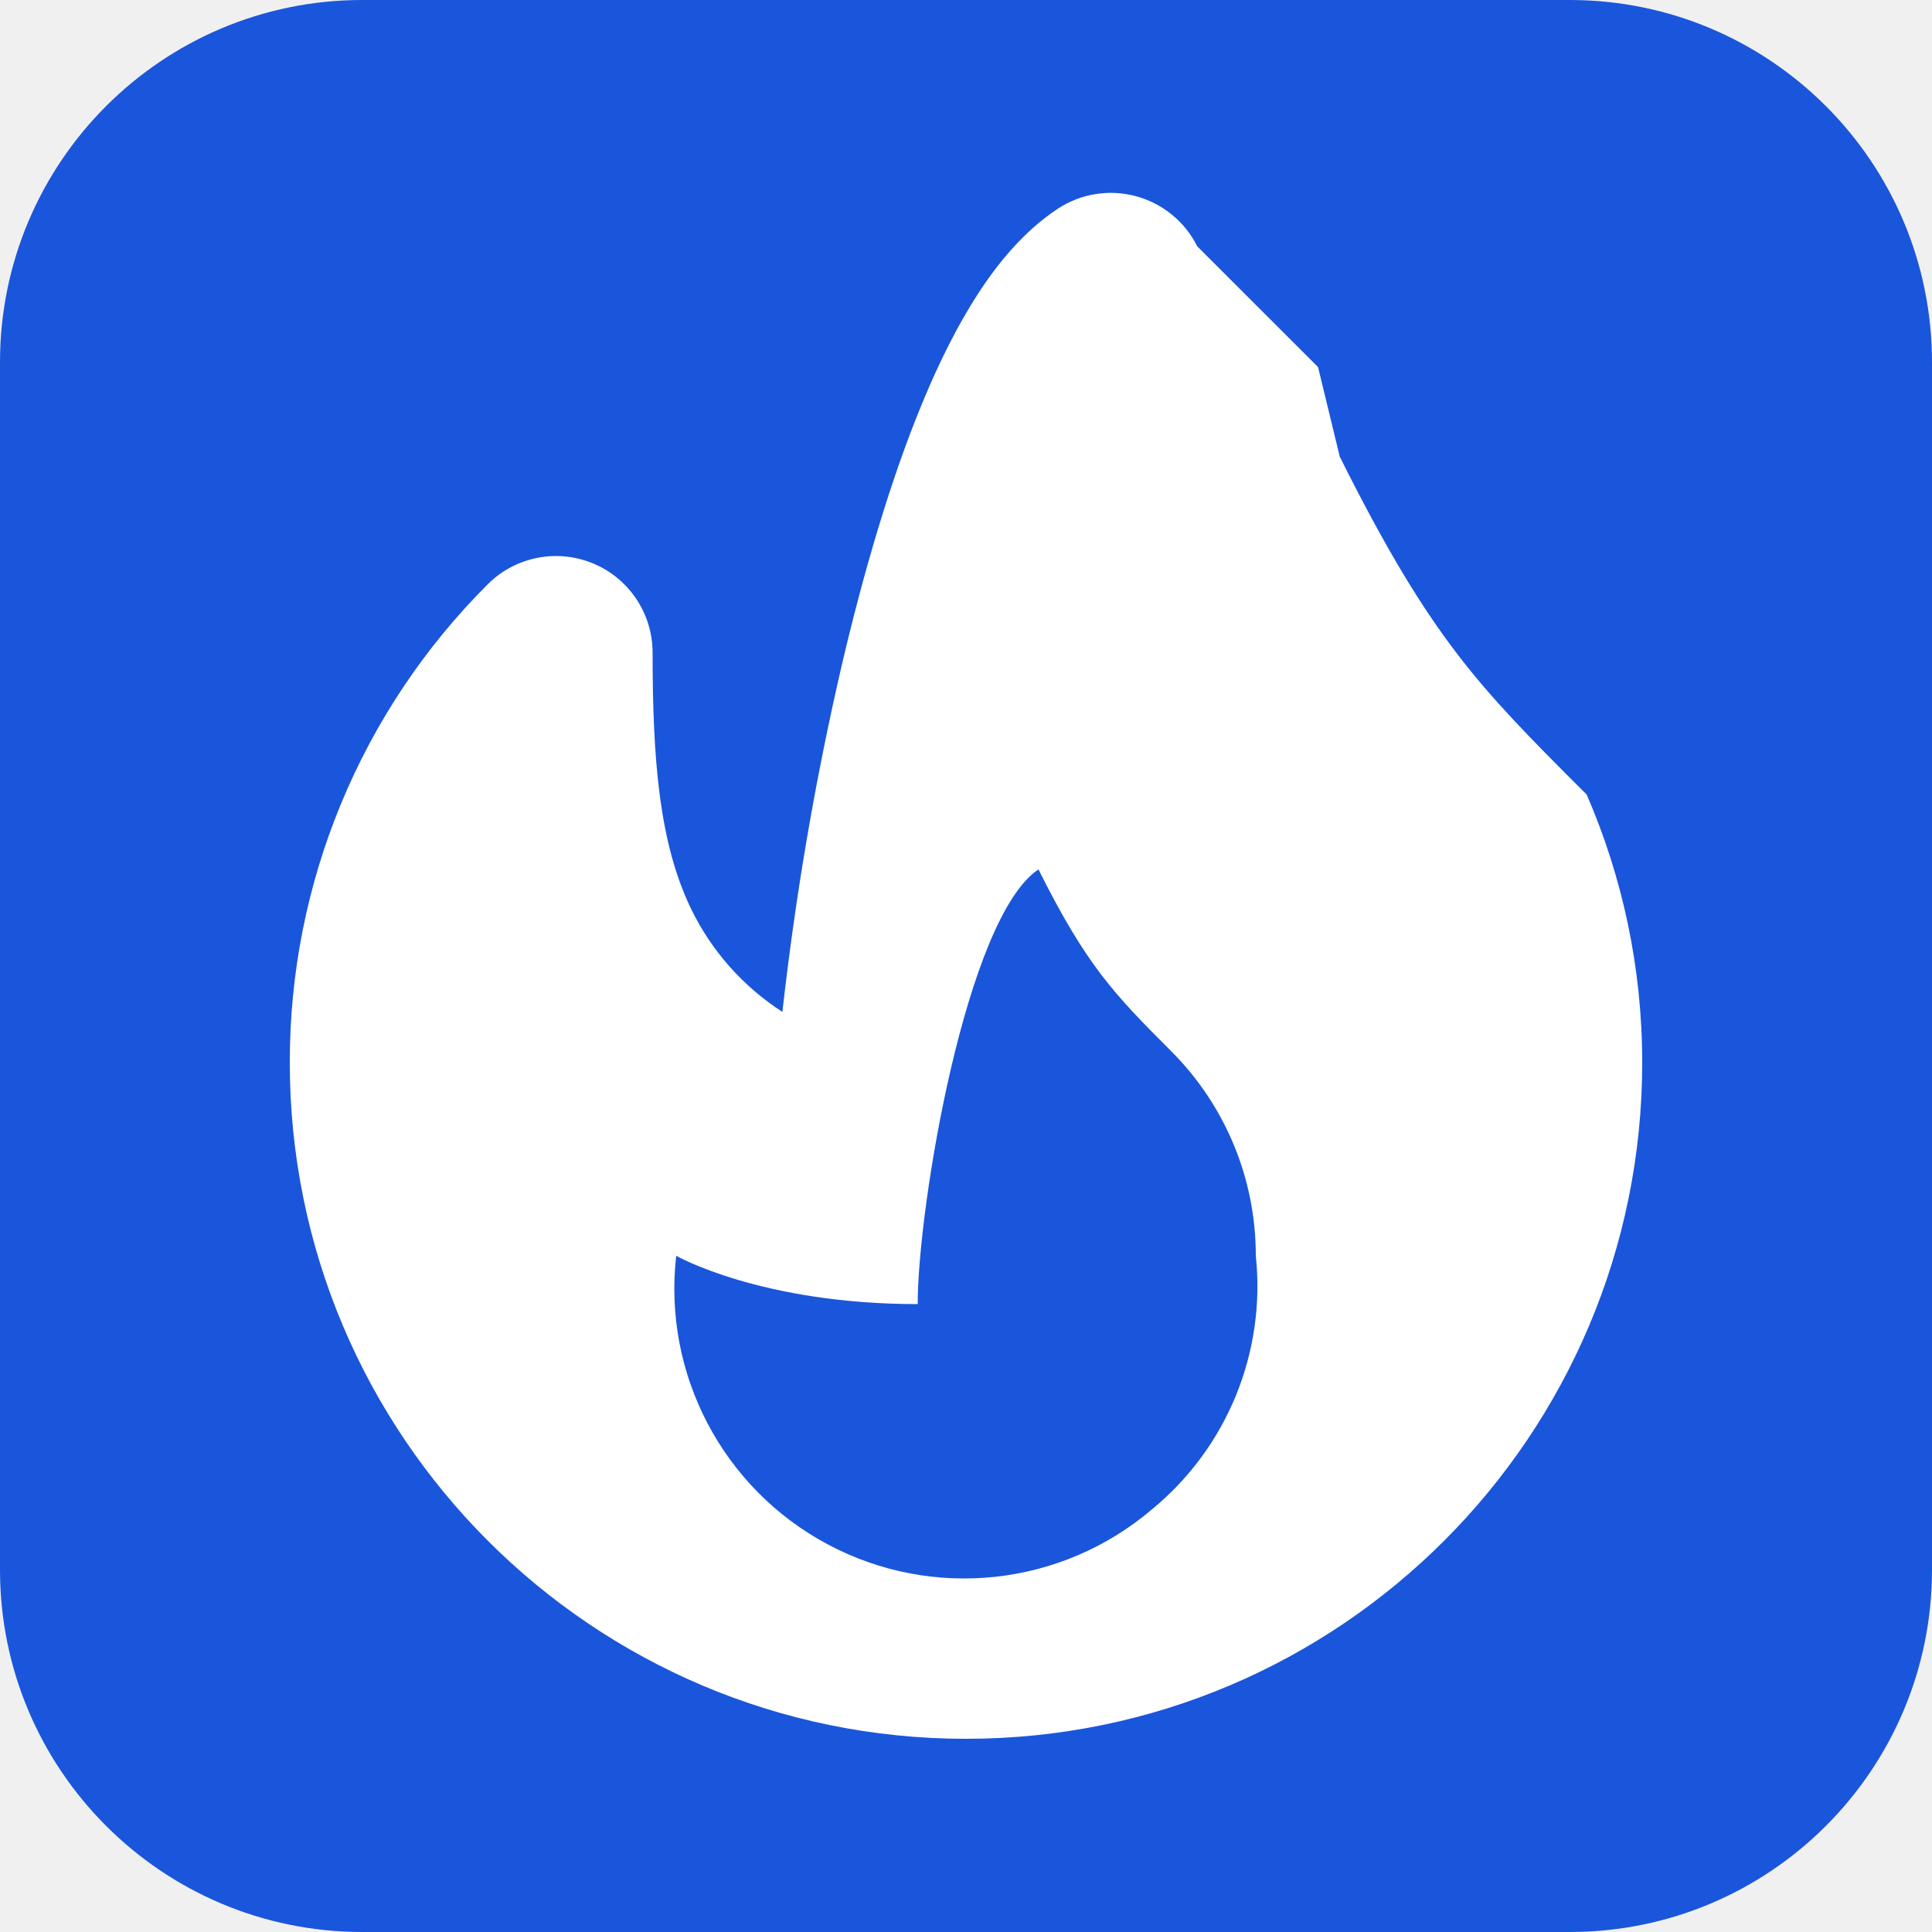
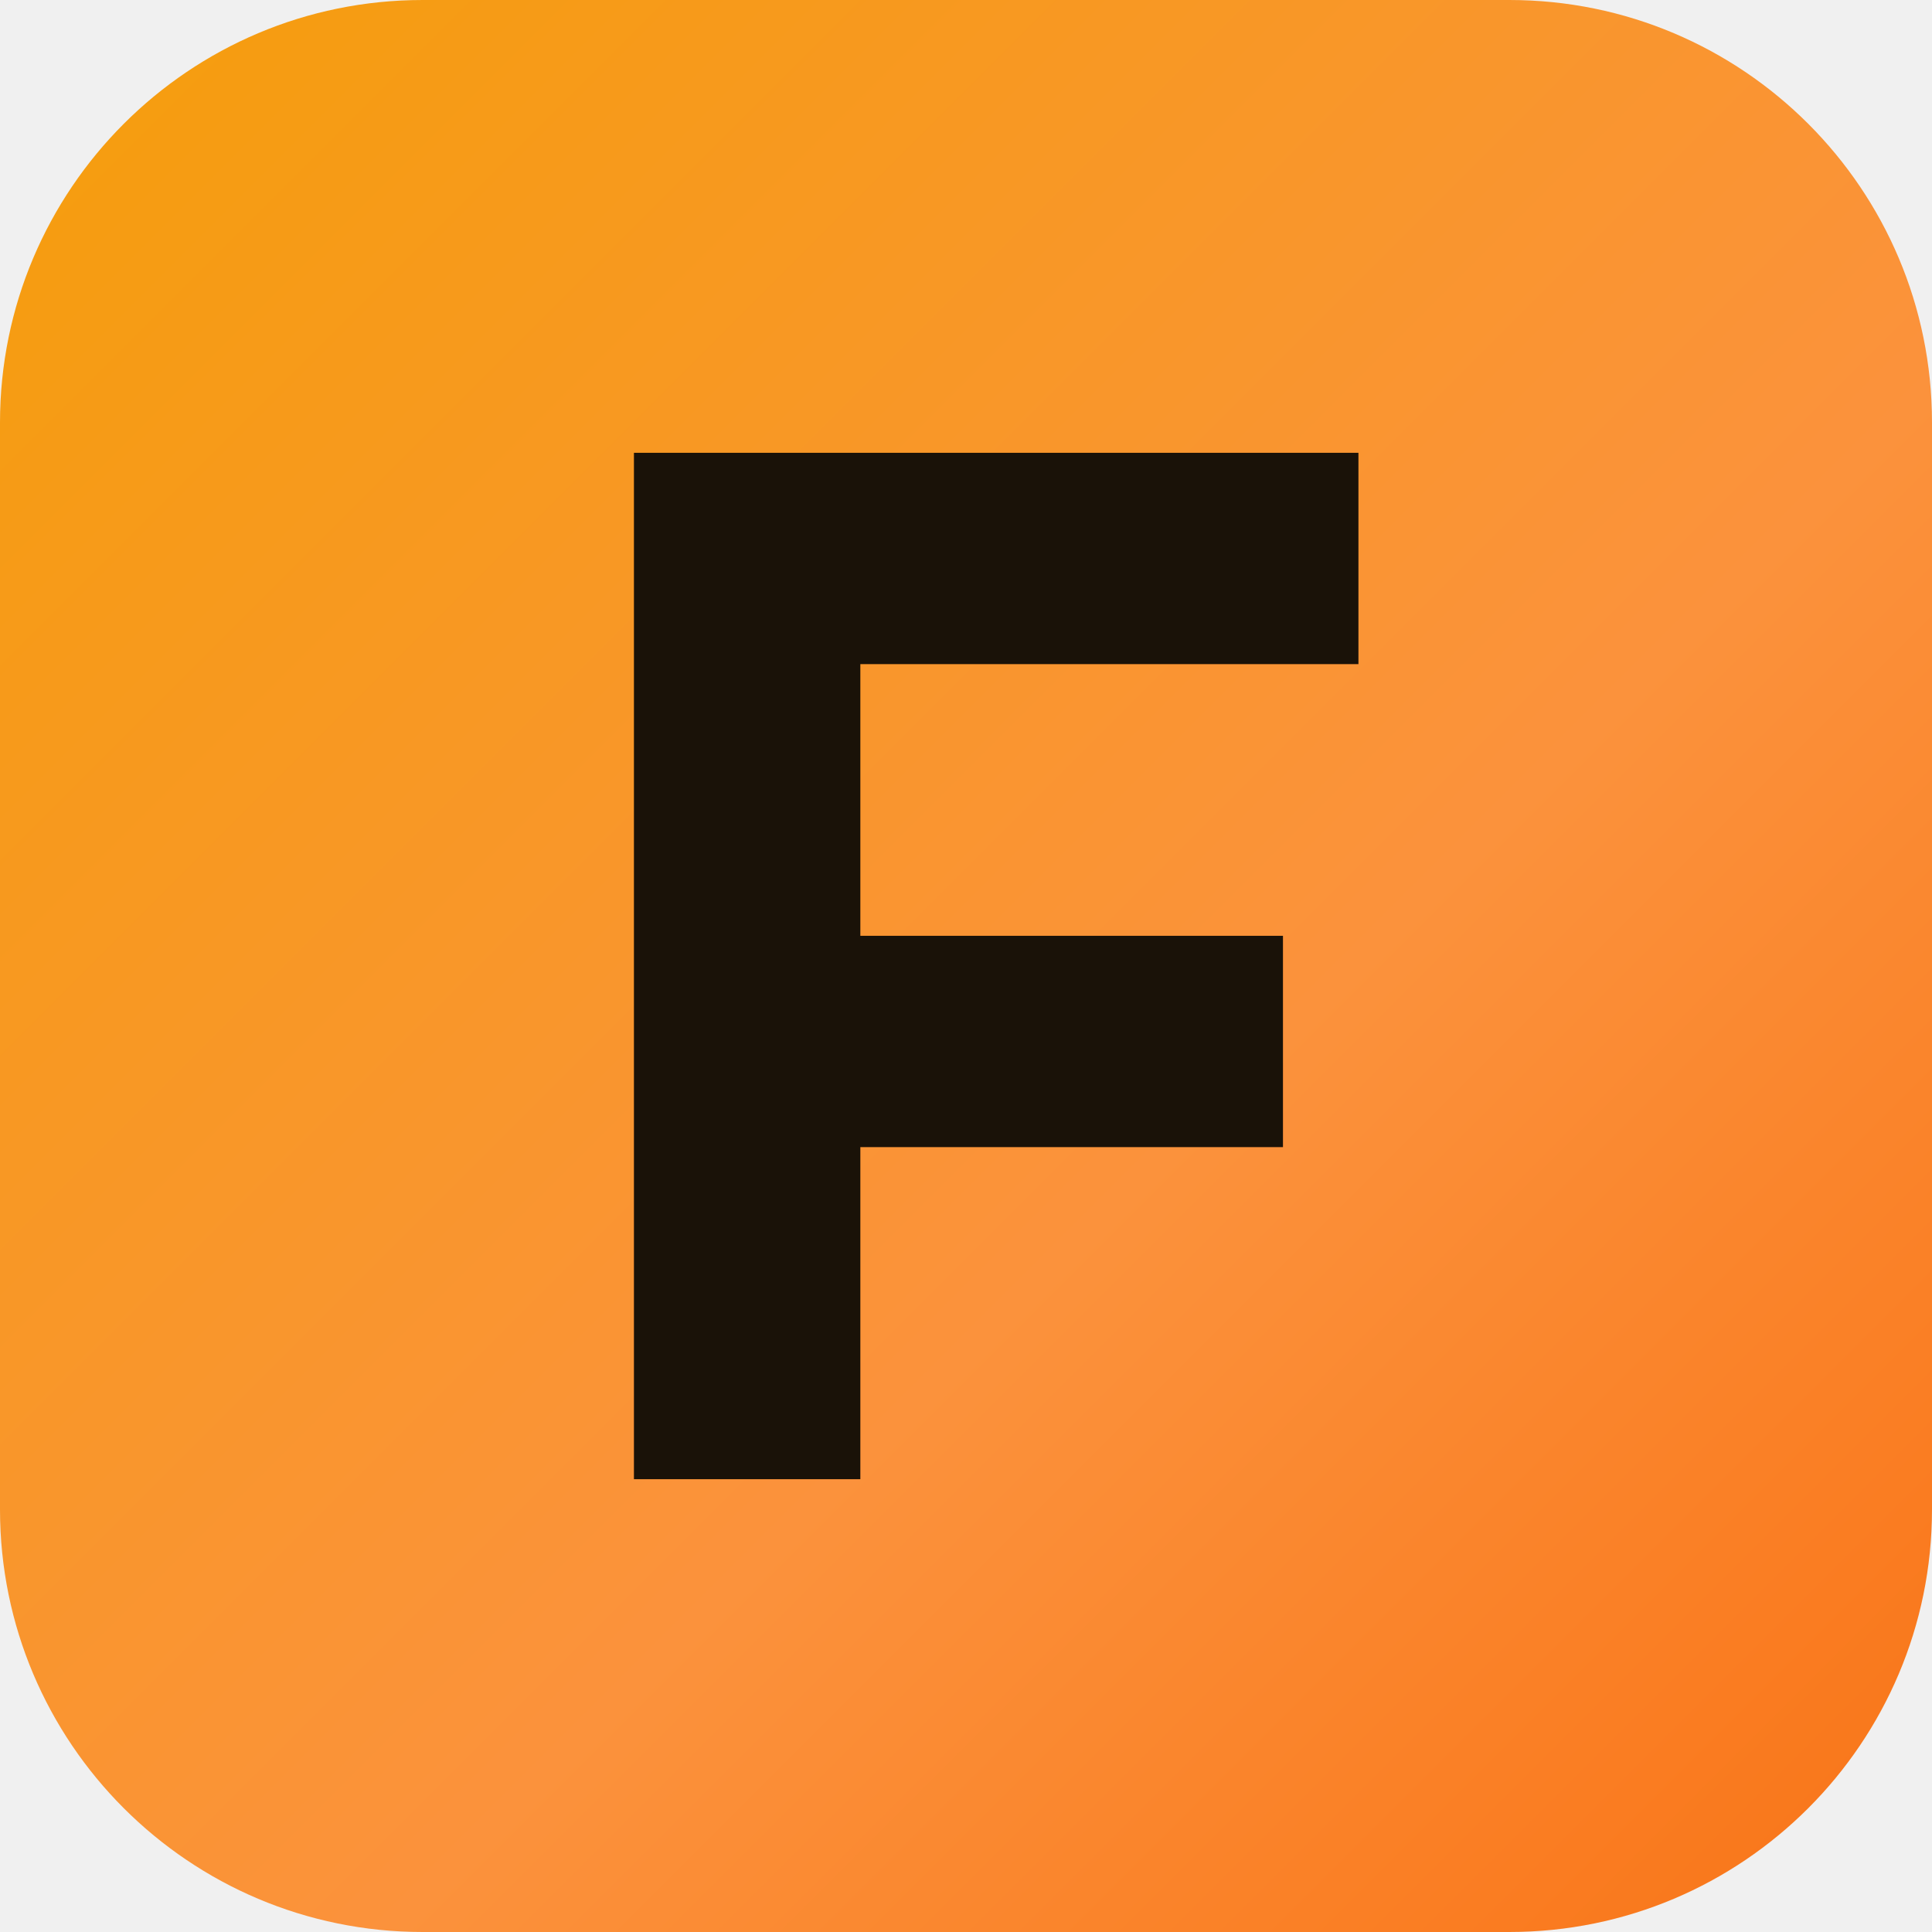
- <svg xmlns="http://www.w3.org/2000/svg" viewBox="0 0 32 32" width="32" height="32">
-   <rect width="32" height="32" rx="6" fill="#1a56db" />
-   <path fill-rule="evenodd" clip-rule="evenodd" d="M19.83 4.08a1.6 1.6 0 00-2.32-.616c-.552.368-.982.893-1.315 1.408-.342.528-.644 1.14-.912 1.786-.534 1.286-.982 2.829-1.344 4.374a50.2 50.2 0 00-.98 5.728 4.224 4.224 0 01-1.513-1.707c-.525-1.088-.637-2.454-.637-4.246a1.6 1.6 0 00-2.729-1.131A11.17 11.17 0 004.8 17.6a11.2 11.2 0 0022.4 0c0-1.58-.33-3.08-.92-4.44-.948-.945-1.569-1.575-2.158-2.347-.58-.762-1.158-1.7-1.931-3.248l-.36-1.485zM19.08 25A4.8 4.8 0 0111.2 20.8s1.406.8 4 .8c0-1.6.8-6.4 2-7.2.8 1.6 1.258 2.069 2.194 3.006A4.784 4.784 0 0120.8 20.8 4.784 4.784 0 0119.08 25z" fill="white" />
+ <svg xmlns="http://www.w3.org/2000/svg" viewBox="0 0 128 128" width="32" height="32" role="img" aria-label="Fueld">
+   <defs>
+     <linearGradient id="bg" x1="0" y1="0" x2="1" y2="1">
+       <stop offset="0%" stop-color="#f59e0b" />
+       <stop offset="60%" stop-color="#fb923c" />
+       <stop offset="100%" stop-color="#f97316" />
+     </linearGradient>
+   </defs>
+   <rect width="128" height="128" rx="28" fill="url(#bg)" />
+   <path d="M42 30h48v14H57v18h28v14H57v22H42z" fill="#1a1208" />
</svg>
